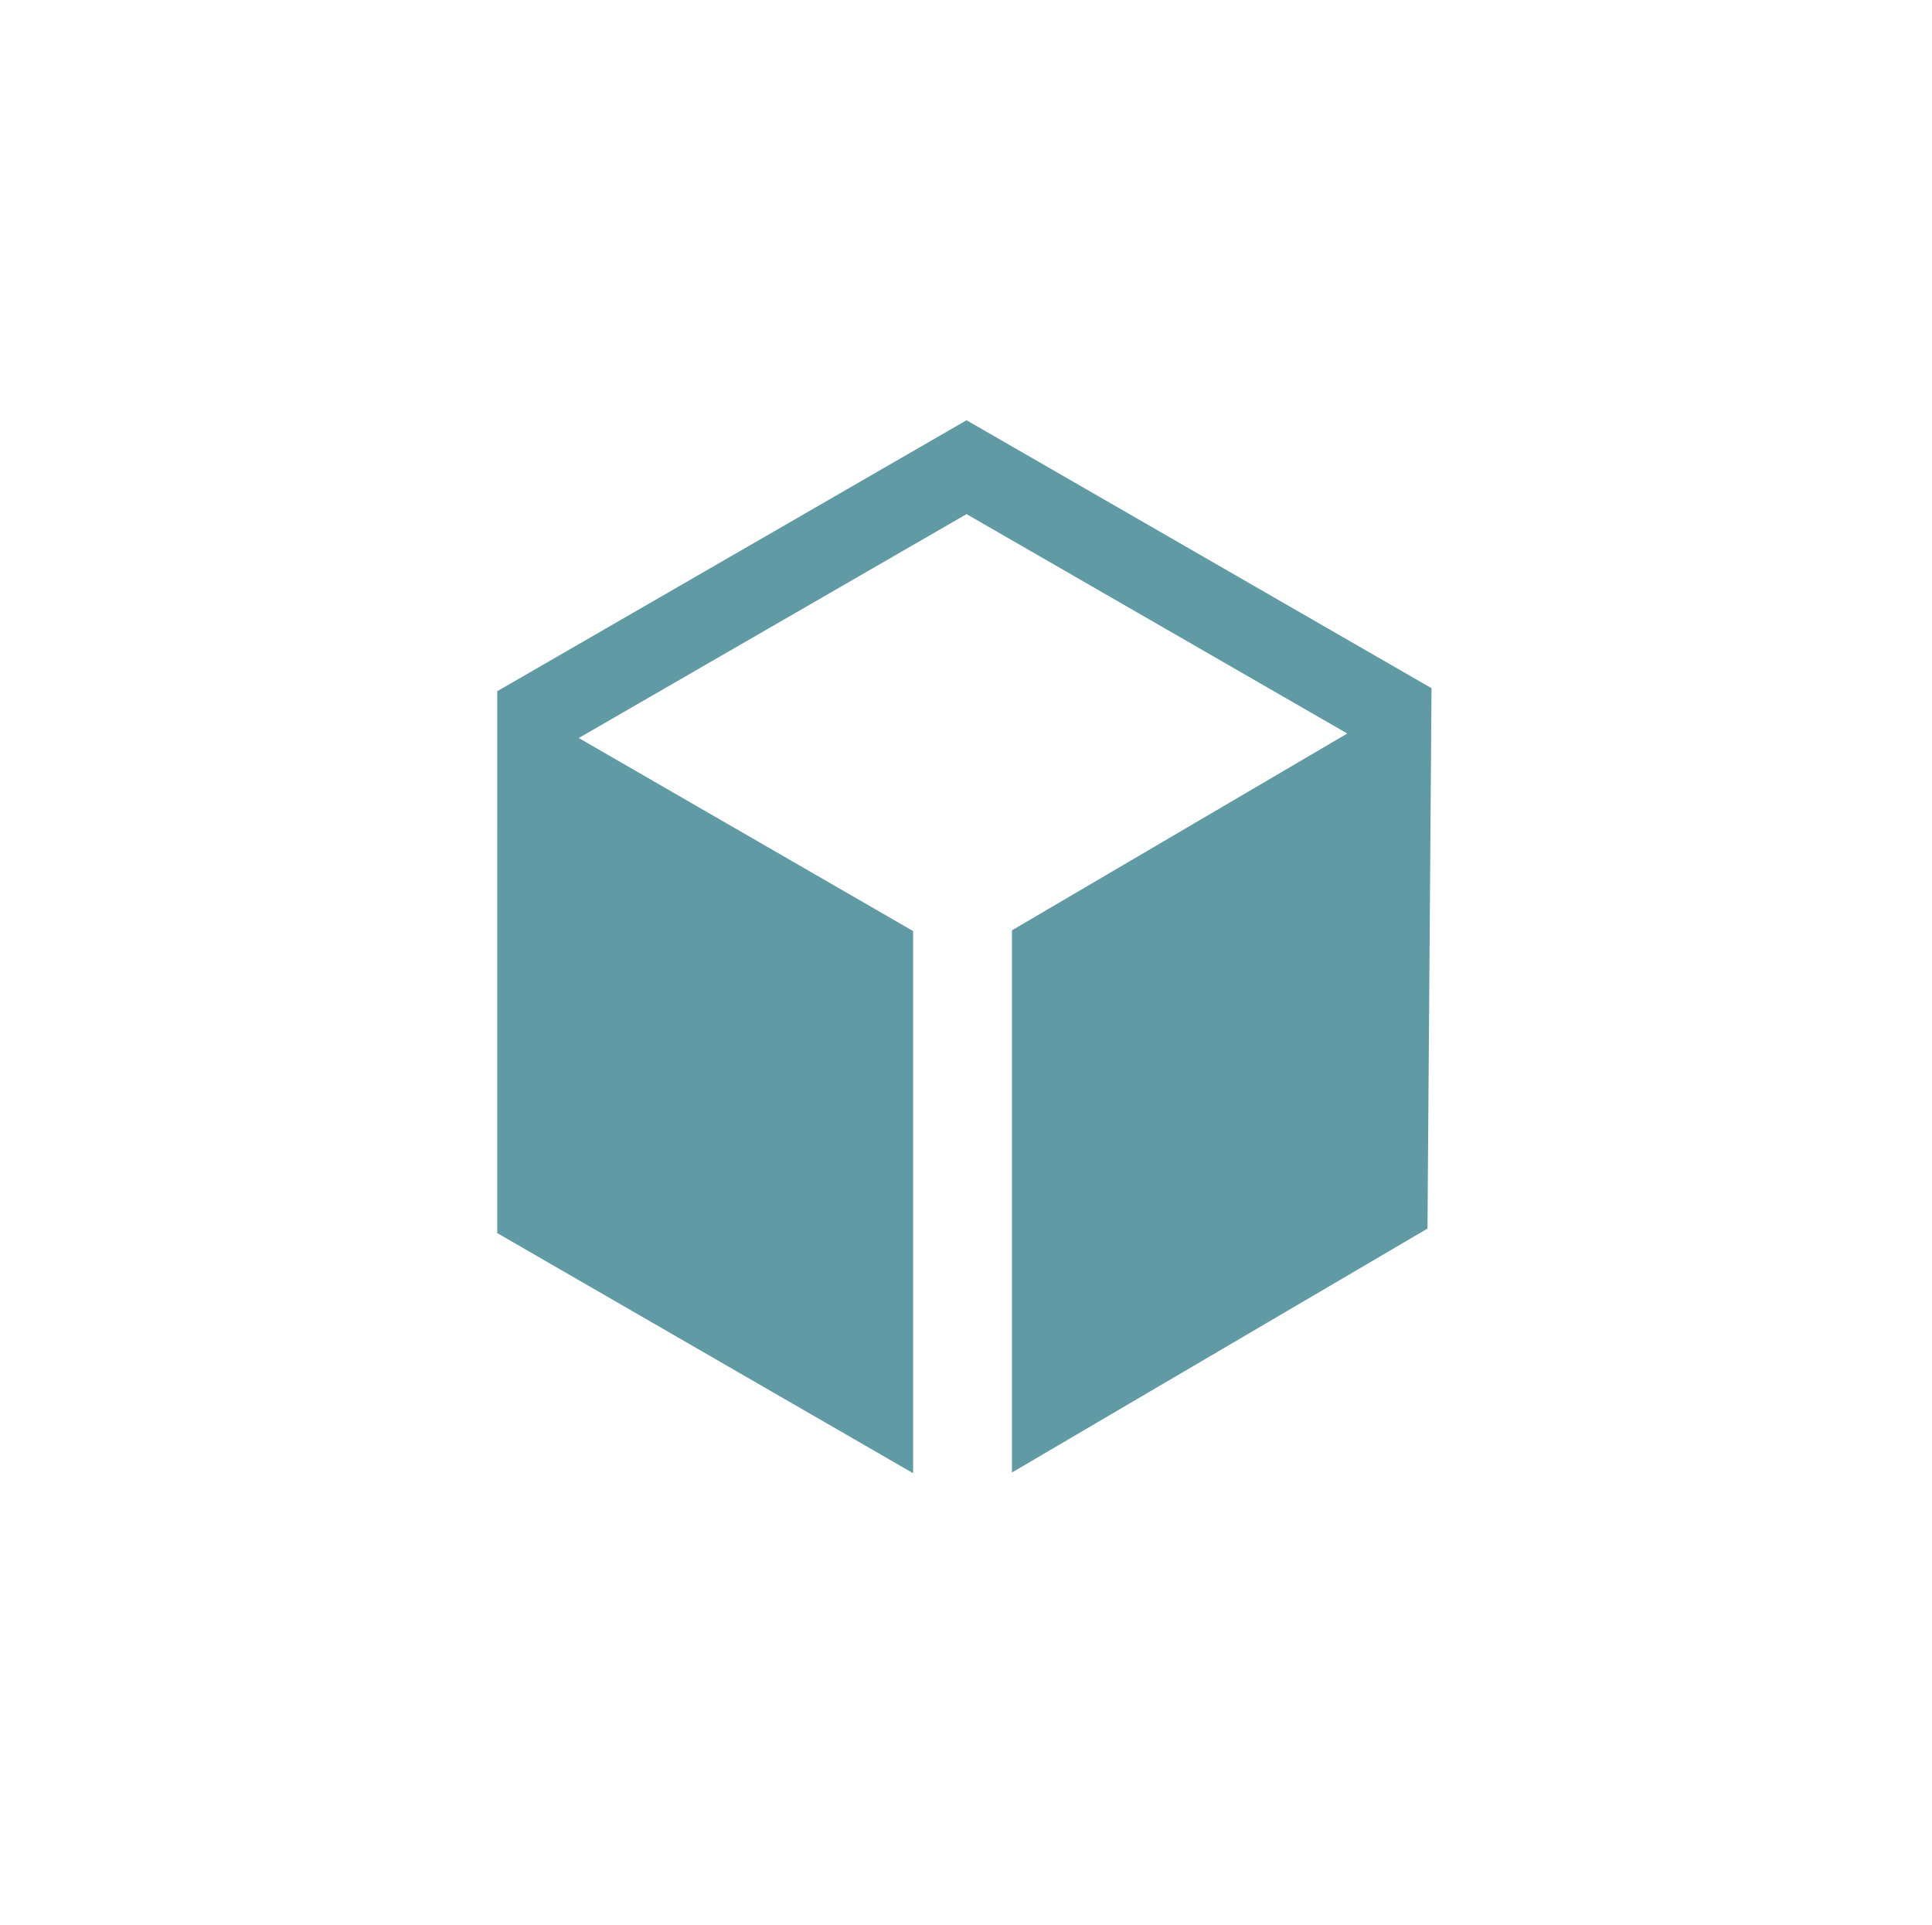
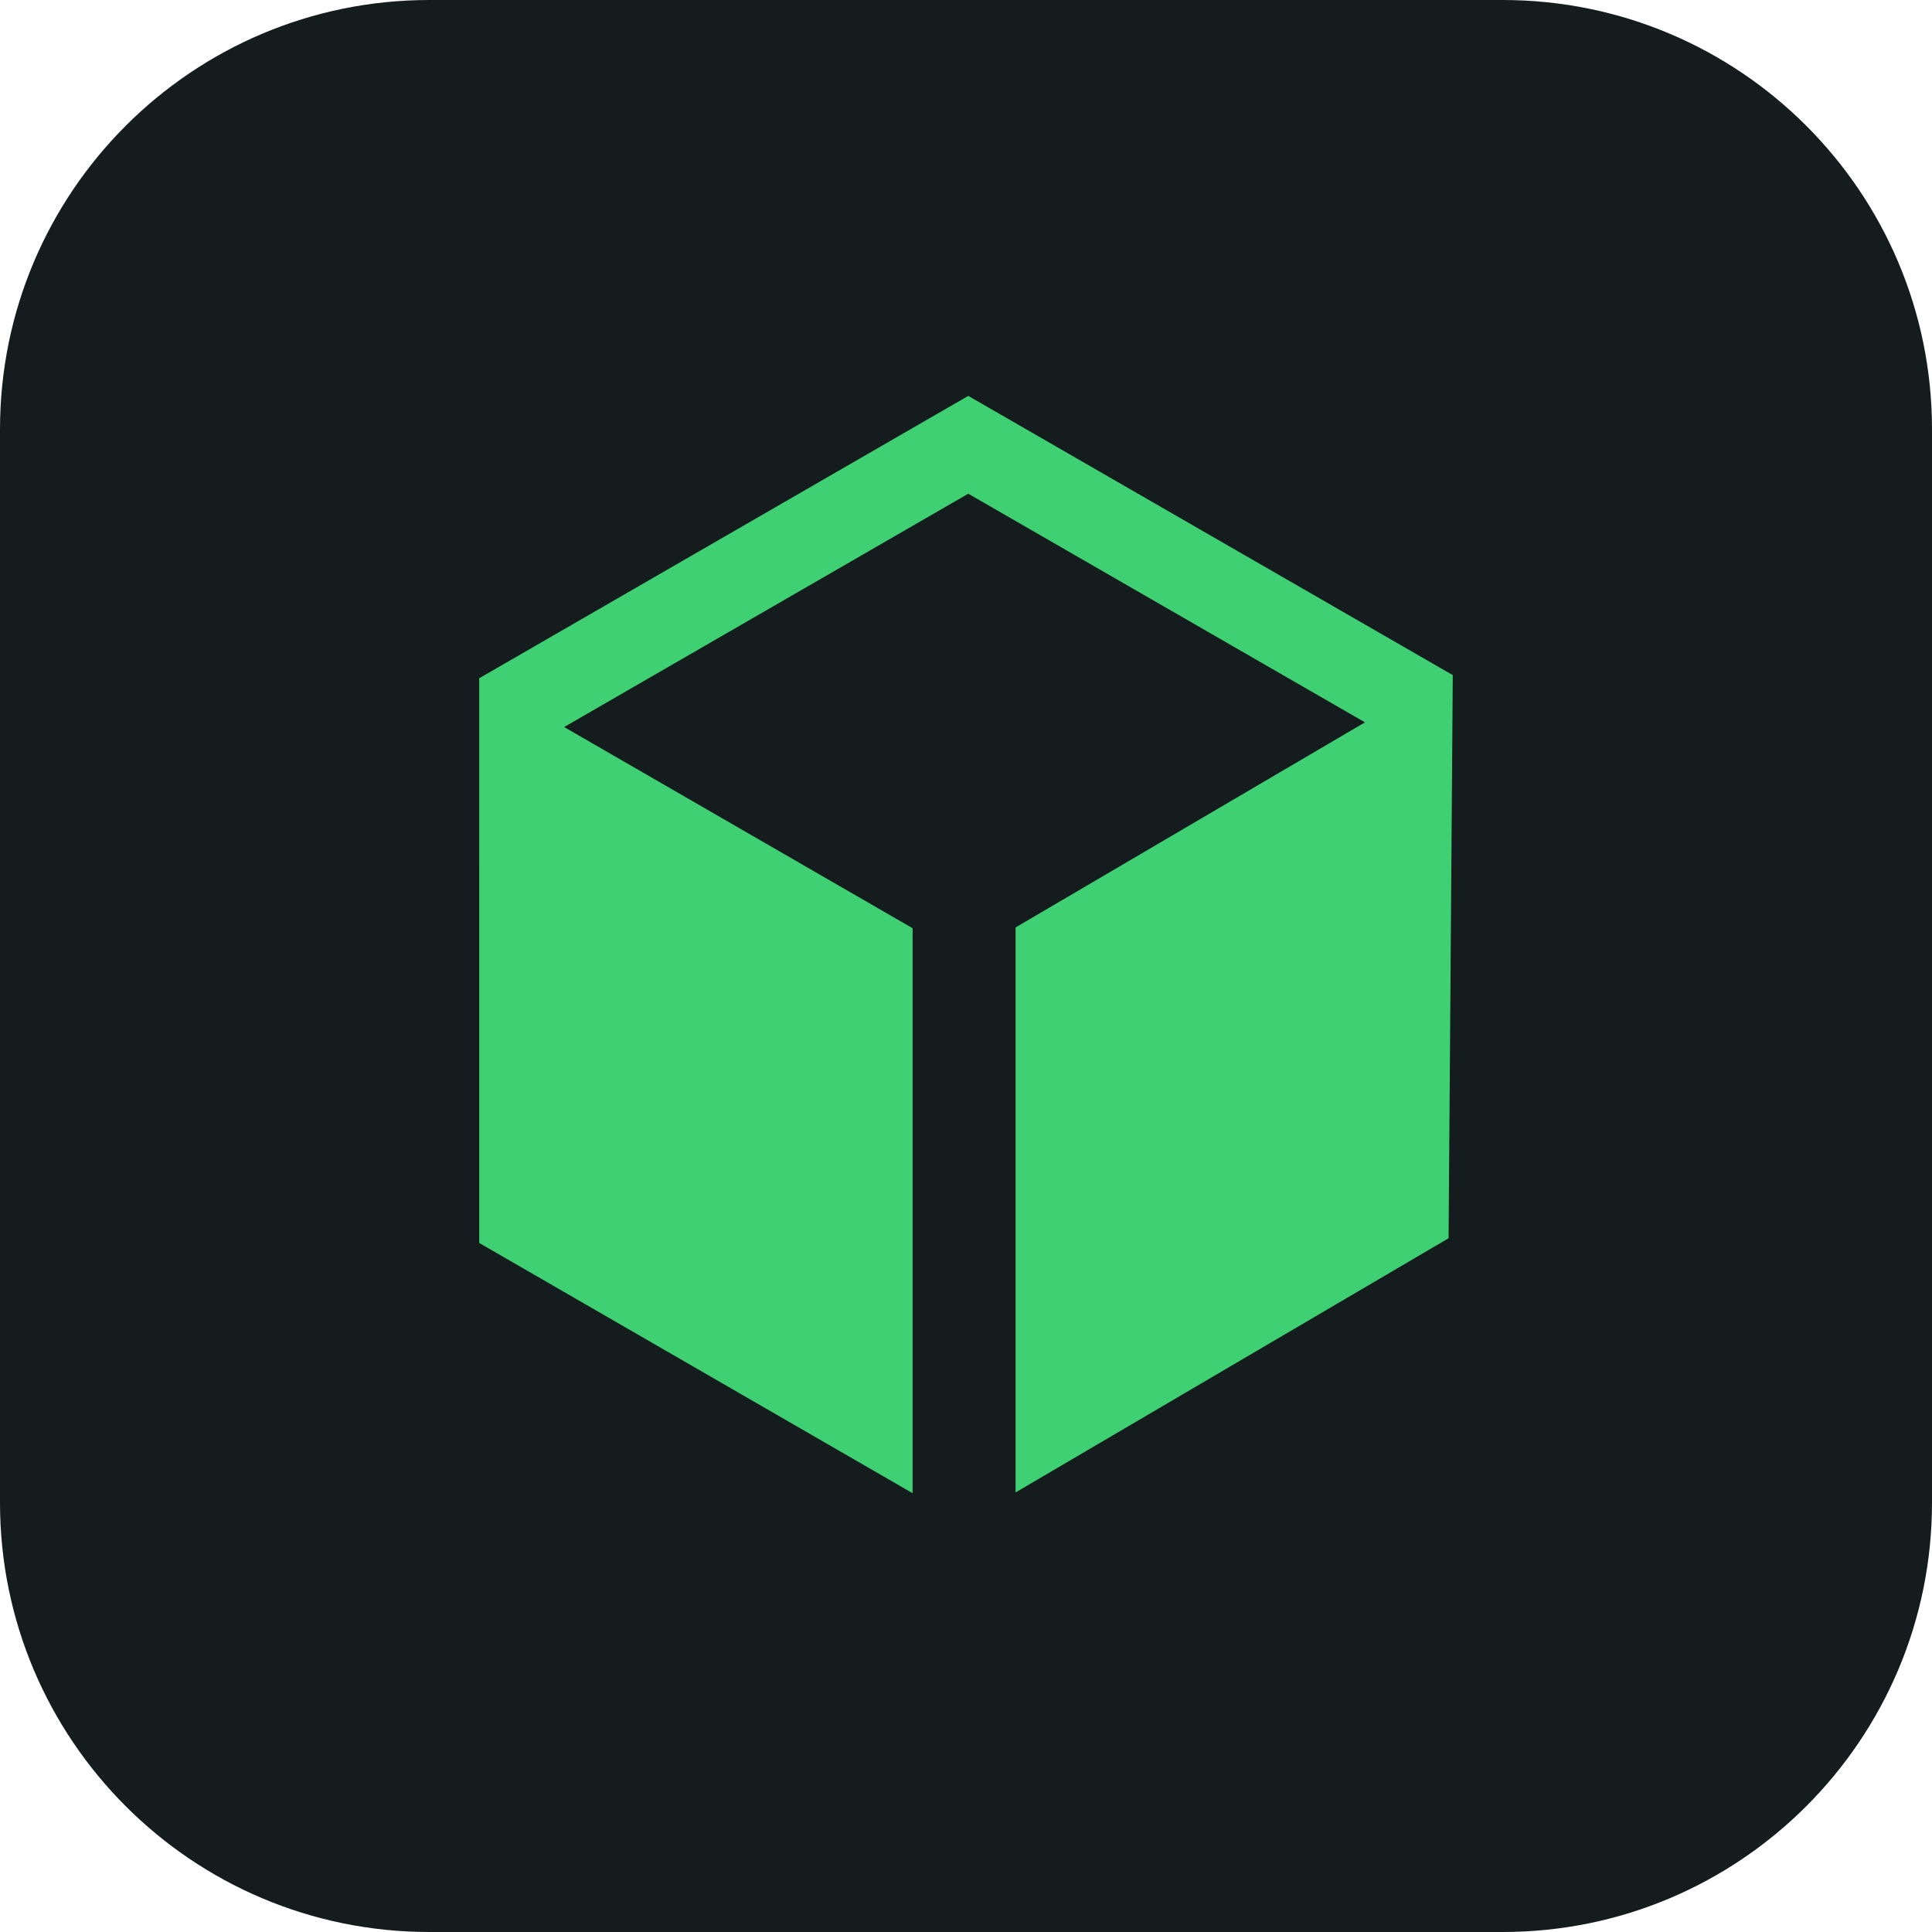
- <svg xmlns="http://www.w3.org/2000/svg" width="502" height="500" viewBox="0 0 502 500" fill="none">
-   <path d="M251.144 109.199L371.96 178.823L371.958 178.951L370.911 319.237L262.943 382.614L262.942 241.74L350.066 190.599L251.145 133.588L150.38 191.765L237.261 241.928L237.26 382.801L129.202 320.409L129.205 179.603L251.144 109.199Z" fill="#609AA4" />
+ <svg xmlns="http://www.w3.org/2000/svg" width="180" height="180" viewBox="0 0 180 180" fill="none">
+   <rect width="180" height="180" rx="40" fill="#141C1D" />
+   <path d="M90.211 36.885L135.353 62.9L135.352 62.947L134.961 115.365L94.619 139.046L94.619 86.409L127.173 67.3L90.211 45.998L52.56 67.736L85.023 86.479L85.023 139.116L44.647 115.803L44.648 63.191L90.211 36.885Z" fill="#3FD073" />
</svg>
